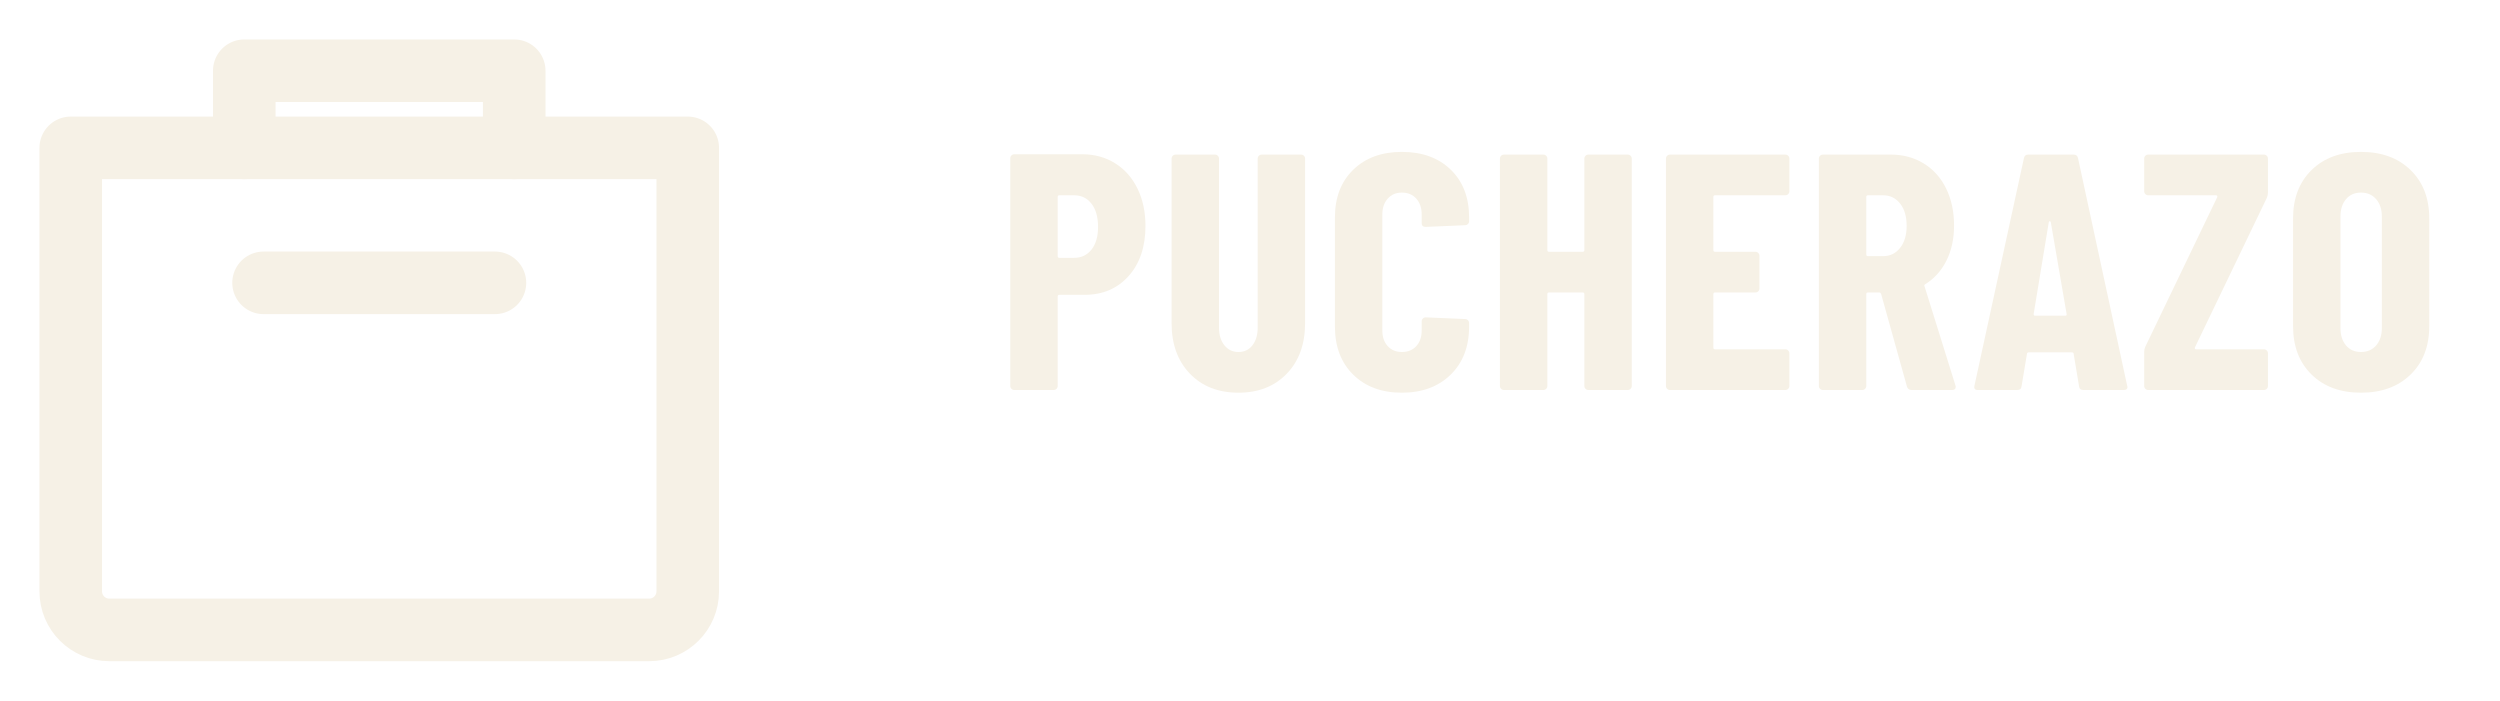
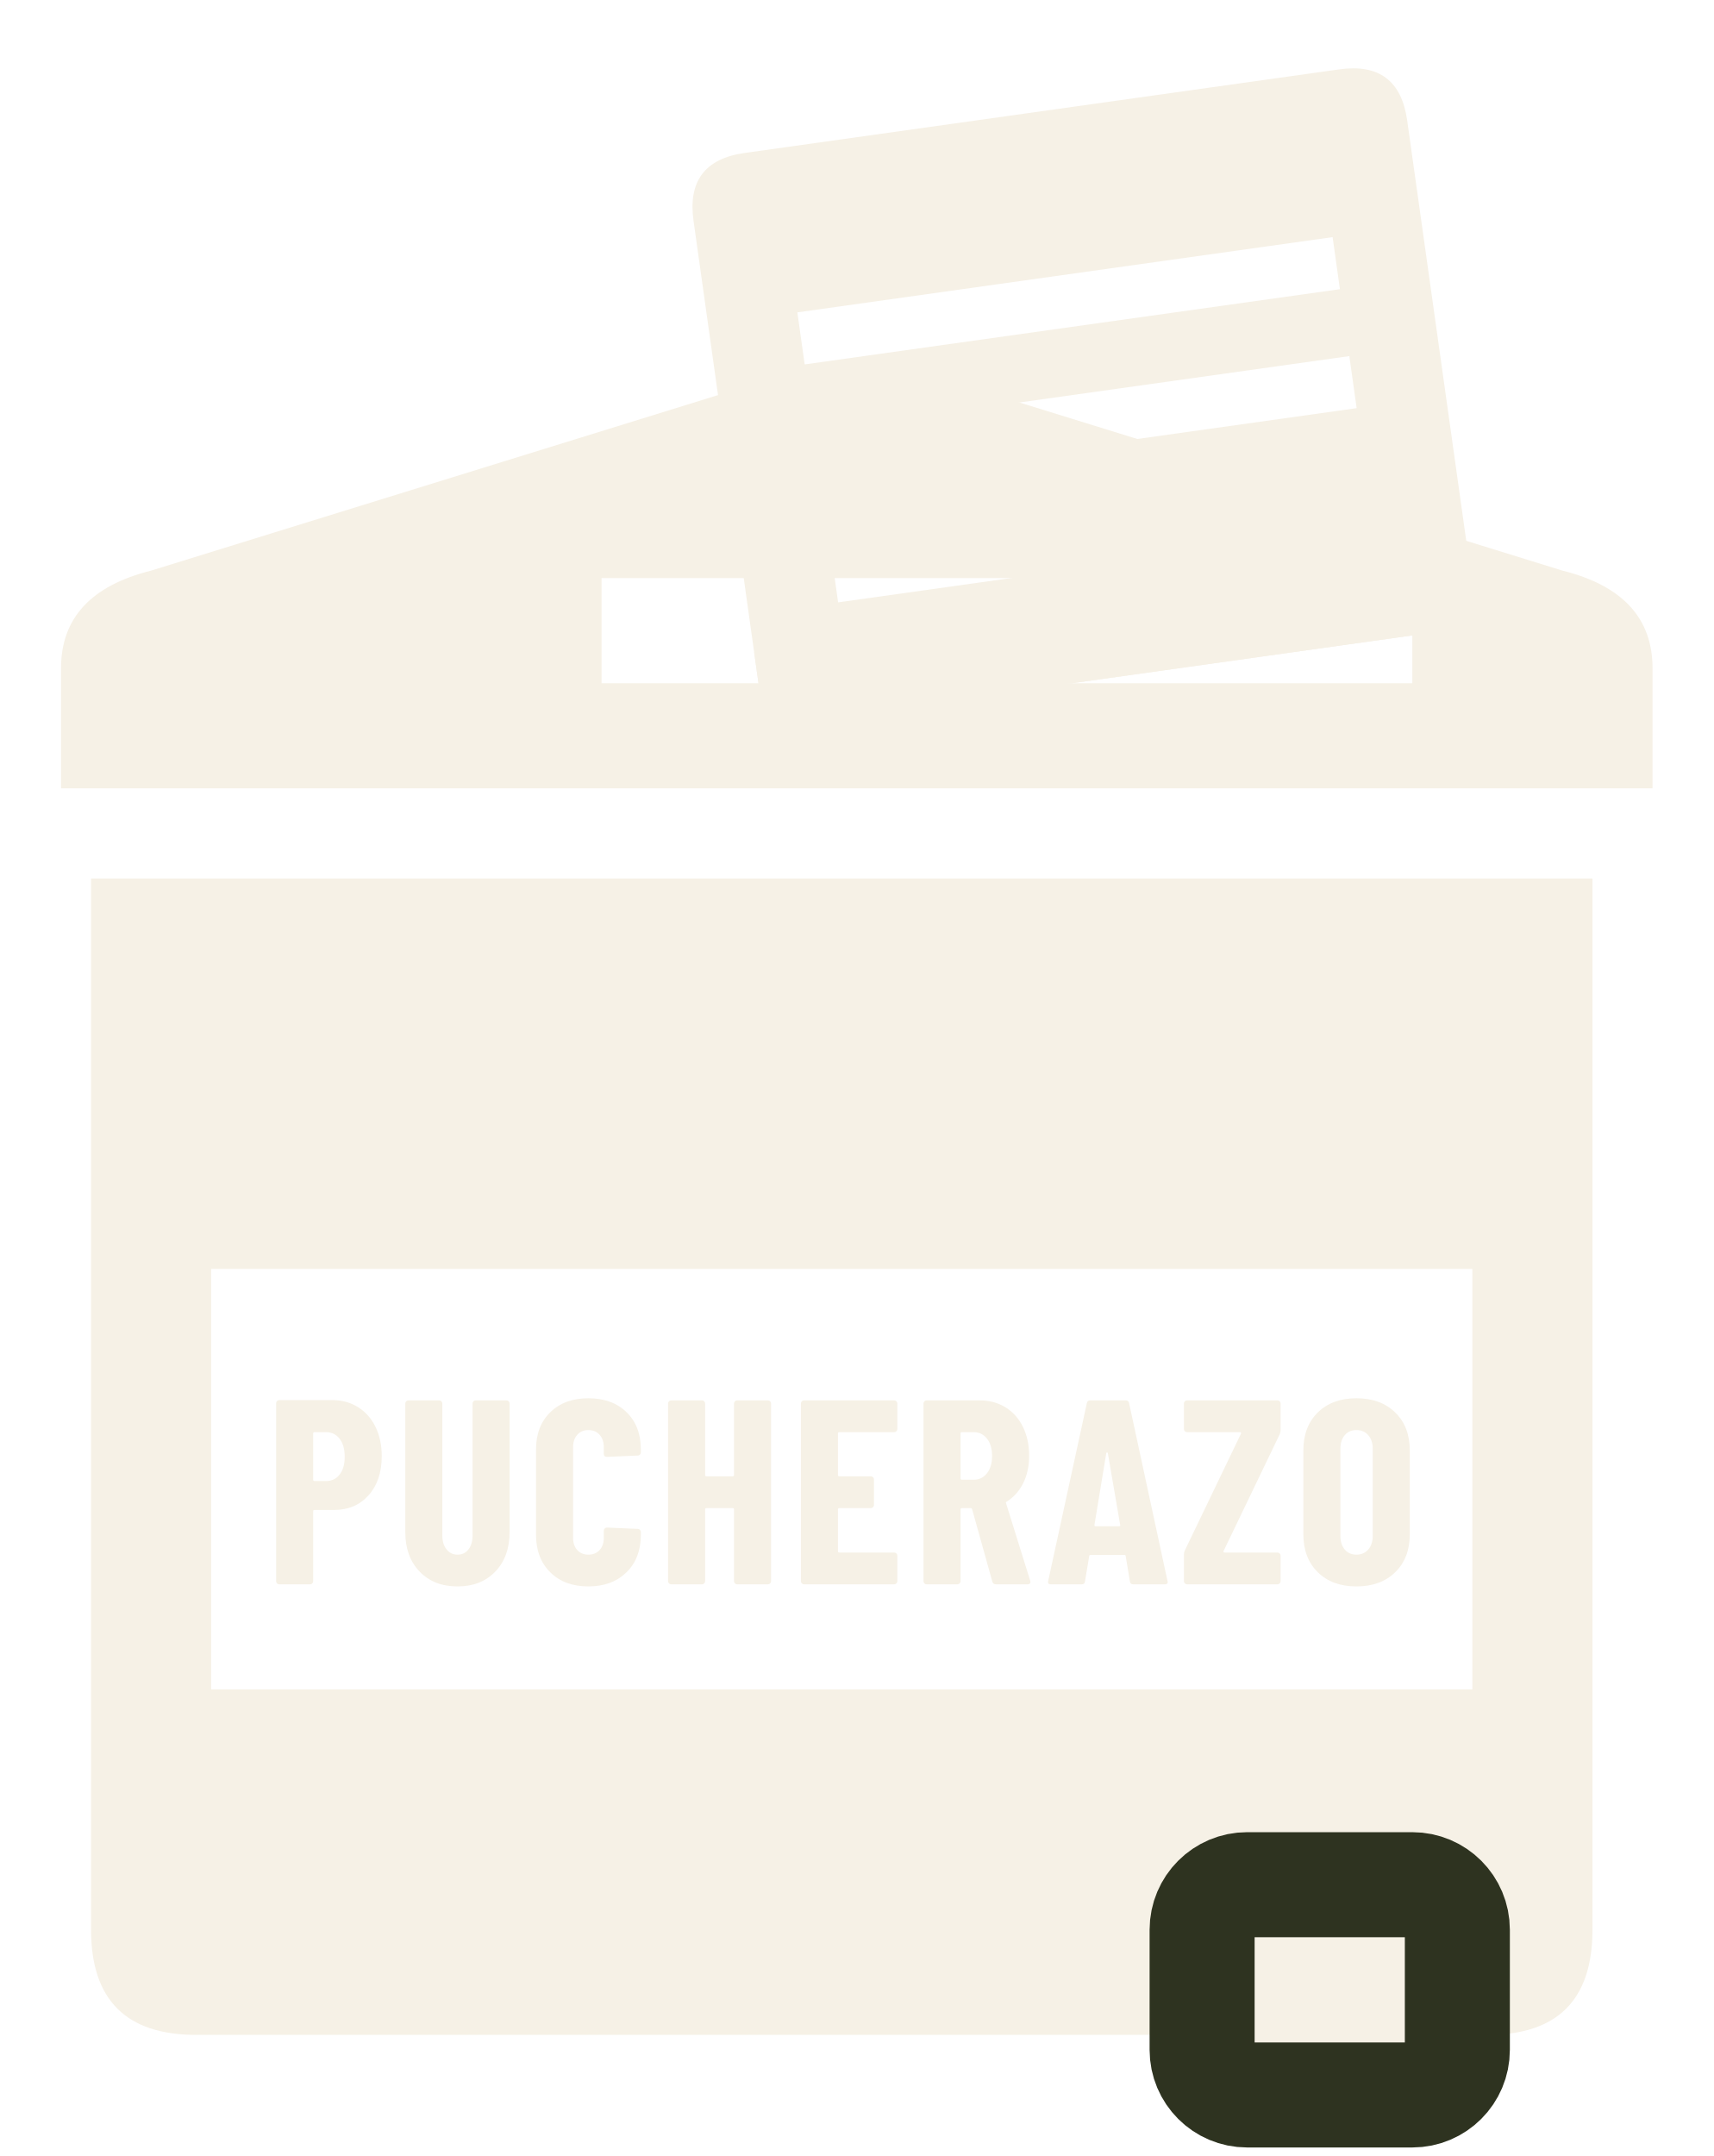
- <svg xmlns="http://www.w3.org/2000/svg" viewBox="9.17 27.21 223.01 62.5">
-   <g transform="translate(0 6) scale(0.86)">
-     <g fill="none" stroke="#F6F1E6" stroke-width="6.49" stroke-linecap="round" stroke-linejoin="round">
-       <path d="M18 40 h64 v46 a4 4 0 0 1 -4 4 h-56 a4 4 0 0 1 -4 -4 Z" />
-       <path d="M36 40 v-8 h28 v8" />
-       <path d="M38 54 h24" />
+ <svg xmlns="http://www.w3.org/2000/svg" viewBox="27.87 7.01 228.25 287.12">
+   <g fill="#F6F1E6">
+     <g transform="rotate(-8 168 60)">
+       <path fill-rule="evenodd" d="M124 30 q0 -8 8 -8 l80 0 q8 0 8 8 l0 68 -96 0 Z         M136 44 l72 0 0 7 -72 0 Z M136 60 l72 0 0 7 -72 0 Z M136 76 l46 0 0 7 -46 0 Z" />
+       <path d="M124 88 l96 0 0 10 -96 0 Z" />
    </g>
+     <path fill-rule="evenodd" d="M36 96 q0 -10 12 -13 l84 -26 q10 -3 20 0 l84 26 q12 3 12 13 l0 16 -212 0 Z       M108 84 l108 0 0 14 -108 0 Z" />
+     <path fill-rule="evenodd" d="M40 124 l200 0 0 140 q0 14 -14 14 l-172 0 q-14 0 -14 -14 Z       M56 176 l168 0 0 56 -168 0 Z" />
  </g>
-   <path fill="#F6F1E6" d="M105.71 40.97Q107.36 40.97 108.65 41.78Q109.94 42.59 110.645 44.045Q111.35 45.5 111.35 47.36L111.35 47.36Q111.35 50.15 109.85 51.83Q108.35 53.51 105.92 53.51L105.92 53.51L103.67 53.51Q103.52 53.51 103.52 53.66L103.52 53.66L103.52 61.64Q103.52 61.79 103.415 61.895Q103.31 62 103.16 62L103.16 62L99.65 62Q99.5 62 99.395 61.895Q99.29 61.79 99.29 61.64L99.29 61.64L99.29 41.33Q99.29 41.18 99.395 41.075Q99.5 40.97 99.65 40.97L99.65 40.97L105.71 40.97M104.99 50.21Q105.95 50.21 106.535 49.475Q107.12 48.74 107.12 47.45L107.12 47.45Q107.12 46.13 106.535 45.38Q105.95 44.63 104.99 44.63L104.99 44.63L103.67 44.63Q103.52 44.63 103.52 44.78L103.52 44.78L103.52 50.06Q103.52 50.21 103.67 50.21L103.67 50.21L104.99 50.21" />
-   <path fill="#F6F1E6" transform="translate(0.500 0)" d="M119.15 62.24Q116.45 62.24 114.815 60.545Q113.18 58.85 113.18 56.03L113.18 56.03L113.18 41.36Q113.18 41.21 113.285 41.105Q113.39 41 113.54 41L113.54 41L117.05 41Q117.2 41 117.305 41.105Q117.41 41.21 117.41 41.36L117.41 41.36L117.41 56.45Q117.41 57.41 117.89 58.01Q118.37 58.61 119.15 58.61L119.15 58.61Q119.93 58.61 120.395 58.01Q120.86 57.41 120.86 56.45L120.86 56.45L120.86 41.36Q120.86 41.21 120.965 41.105Q121.07 41 121.22 41L121.22 41L124.73 41Q124.88 41 124.985 41.105Q125.09 41.21 125.09 41.36L125.09 41.36L125.09 56.03Q125.09 58.85 123.455 60.545Q121.82 62.24 119.15 62.24L119.15 62.24" />
-   <path fill="#F6F1E6" transform="translate(1.000 0)" d="M133.22 62.24Q130.52 62.24 128.885 60.635Q127.25 59.03 127.25 56.33L127.25 56.33L127.25 46.61Q127.25 43.94 128.885 42.35Q130.52 40.76 133.22 40.76L133.22 40.76Q135.95 40.76 137.585 42.35Q139.22 43.94 139.22 46.61L139.22 46.61L139.22 46.94Q139.22 47.09 139.115 47.195Q139.01 47.3 138.86 47.3L138.86 47.3L135.35 47.45Q134.99 47.45 134.99 47.12L134.99 47.12L134.99 46.34Q134.99 45.47 134.51 44.93Q134.03 44.39 133.22 44.39L133.22 44.39Q132.44 44.39 131.96 44.93Q131.48 45.47 131.48 46.34L131.48 46.34L131.48 56.69Q131.48 57.56 131.96 58.085Q132.44 58.61 133.22 58.61L133.22 58.61Q134.03 58.61 134.51 58.085Q134.99 57.56 134.99 56.69L134.99 56.69L134.99 55.88Q134.99 55.73 135.095 55.625Q135.2 55.52 135.35 55.52L135.35 55.52L138.86 55.67Q139.01 55.67 139.115 55.775Q139.22 55.88 139.22 56.03L139.22 56.03L139.22 56.33Q139.22 59.03 137.57 60.635Q135.92 62.24 133.22 62.24L133.22 62.24" />
-   <path fill="#F6F1E6" transform="translate(1.500 0)" d="M149 41.36Q149 41.21 149.105 41.105Q149.21 41 149.36 41L149.36 41L152.87 41Q153.02 41 153.125 41.105Q153.23 41.21 153.23 41.36L153.23 41.36L153.23 61.64Q153.23 61.79 153.125 61.895Q153.02 62 152.87 62L152.87 62L149.36 62Q149.21 62 149.105 61.895Q149 61.79 149 61.64L149 61.64L149 53.45Q149 53.3 148.85 53.3L148.85 53.3L145.85 53.3Q145.7 53.3 145.7 53.45L145.7 53.45L145.7 61.64Q145.7 61.79 145.595 61.895Q145.49 62 145.34 62L145.34 62L141.83 62Q141.68 62 141.575 61.895Q141.47 61.79 141.47 61.64L141.47 61.64L141.47 41.36Q141.47 41.21 141.575 41.105Q141.68 41 141.83 41L141.83 41L145.34 41Q145.49 41 145.595 41.105Q145.7 41.21 145.7 41.36L145.7 41.36L145.7 49.52Q145.7 49.67 145.85 49.67L145.85 49.67L148.85 49.67Q149 49.67 149 49.52L149 49.52L149 41.36" />
-   <path fill="#F6F1E6" transform="translate(2.000 0)" d="M166.79 44.27Q166.79 44.42 166.685 44.525Q166.58 44.63 166.43 44.63L166.43 44.63L160.16 44.63Q160.01 44.63 160.01 44.78L160.01 44.78L160.01 49.52Q160.01 49.67 160.16 49.67L160.16 49.67L163.76 49.67Q163.91 49.67 164.015 49.775Q164.12 49.88 164.12 50.03L164.12 50.03L164.12 52.94Q164.12 53.09 164.015 53.195Q163.91 53.3 163.76 53.3L163.76 53.3L160.16 53.3Q160.01 53.3 160.01 53.45L160.01 53.45L160.01 58.22Q160.01 58.37 160.16 58.37L160.16 58.37L166.43 58.37Q166.58 58.37 166.685 58.475Q166.79 58.58 166.79 58.73L166.79 58.73L166.79 61.64Q166.79 61.79 166.685 61.895Q166.58 62 166.43 62L166.43 62L156.14 62Q155.99 62 155.885 61.895Q155.78 61.79 155.78 61.64L155.78 61.64L155.78 41.36Q155.78 41.21 155.885 41.105Q155.99 41 156.14 41L156.14 41L166.43 41Q166.58 41 166.685 41.105Q166.79 41.21 166.79 41.36L166.79 41.36L166.79 44.27" />
-   <path fill="#F6F1E6" transform="translate(2.500 0)" d="M177.2 62Q176.87 62 176.78 61.7L176.78 61.7L174.47 53.42Q174.41 53.3 174.32 53.3L174.32 53.3L173.3 53.3Q173.15 53.3 173.15 53.45L173.15 53.45L173.15 61.64Q173.15 61.79 173.045 61.895Q172.94 62 172.79 62L172.79 62L169.28 62Q169.13 62 169.025 61.895Q168.92 61.79 168.92 61.64L168.92 61.64L168.92 41.36Q168.92 41.21 169.025 41.105Q169.13 41 169.28 41L169.28 41L175.34 41Q176.99 41 178.28 41.795Q179.57 42.59 180.275 44.03Q180.98 45.47 180.98 47.33L180.98 47.33Q180.98 49.1 180.305 50.45Q179.63 51.8 178.43 52.55L178.43 52.55Q178.37 52.58 178.34 52.625Q178.31 52.67 178.34 52.73L178.34 52.73L181.1 61.58L181.13 61.7Q181.13 62 180.8 62L180.8 62L177.2 62M173.3 44.63Q173.15 44.63 173.15 44.78L173.15 44.78L173.15 49.91Q173.15 50.06 173.3 50.06L173.3 50.06L174.65 50.06Q175.58 50.06 176.165 49.325Q176.75 48.59 176.75 47.36L176.75 47.36Q176.75 46.1 176.165 45.365Q175.58 44.63 174.65 44.63L174.65 44.63L173.3 44.63" />
-   <path fill="#F6F1E6" transform="translate(3.000 0)" d="M192.02 62Q191.66 62 191.63 61.67L191.63 61.67L191.15 58.79Q191.15 58.64 190.97 58.64L190.97 58.64L187.16 58.64Q186.98 58.64 186.98 58.79L186.98 58.79L186.5 61.67Q186.47 62 186.11 62L186.11 62L182.6 62Q182.21 62 182.3 61.61L182.3 61.61L186.71 41.33Q186.77 41 187.1 41L187.1 41L191.15 41Q191.48 41 191.54 41.33L191.54 41.33L195.92 61.61L195.95 61.73Q195.95 62 195.62 62L195.62 62L192.02 62M187.58 55.22Q187.58 55.37 187.7 55.37L187.7 55.37L190.4 55.37Q190.55 55.37 190.52 55.22L190.52 55.22L189.11 47.03Q189.08 46.94 189.02 46.94Q188.96 46.94 188.93 47.03L188.93 47.03L187.58 55.22" />
-   <path fill="#F6F1E6" transform="translate(3.500 0)" d="M197.3 62Q197.15 62 197.045 61.895Q196.94 61.79 196.94 61.64L196.94 61.64L196.94 58.61Q196.94 58.37 197.03 58.16L197.03 58.16L203.45 44.81Q203.48 44.72 203.45 44.675Q203.42 44.63 203.33 44.63L203.33 44.63L197.3 44.63Q197.15 44.63 197.045 44.525Q196.94 44.42 196.94 44.27L196.94 44.27L196.94 41.36Q196.94 41.21 197.045 41.105Q197.15 41 197.3 41L197.3 41L207.62 41Q207.77 41 207.875 41.105Q207.98 41.21 207.98 41.36L207.98 41.36L207.98 44.39Q207.98 44.6 207.89 44.84L207.89 44.84L201.47 58.19Q201.44 58.28 201.47 58.325Q201.5 58.37 201.59 58.37L201.59 58.37L207.62 58.37Q207.77 58.37 207.875 58.475Q207.98 58.58 207.98 58.73L207.98 58.73L207.98 61.64Q207.98 61.79 207.875 61.895Q207.77 62 207.62 62L207.62 62L197.3 62" />
-   <path fill="#F6F1E6" transform="translate(4.000 0)" d="M215.78 62.24Q213.02 62.24 211.37 60.62Q209.72 59 209.72 56.3L209.72 56.3L209.72 46.7Q209.72 44 211.37 42.38Q213.02 40.76 215.78 40.76L215.78 40.76Q218.54 40.76 220.205 42.38Q221.87 44 221.87 46.7L221.87 46.7L221.87 56.3Q221.87 59 220.205 60.62Q218.54 62.24 215.78 62.24L215.78 62.24M215.78 58.61Q216.62 58.61 217.13 58.025Q217.64 57.44 217.64 56.48L217.64 56.48L217.64 46.52Q217.64 45.56 217.13 44.975Q216.62 44.39 215.78 44.39L215.78 44.39Q214.94 44.39 214.445 44.975Q213.95 45.56 213.95 46.52L213.95 46.52L213.95 56.48Q213.95 57.44 214.445 58.025Q214.94 58.61 215.78 58.61L215.78 58.61" />
+   <path fill="#F6F1E6" d="M72.142 193.465Q74.067 193.465 75.572 194.41Q77.078 195.355 77.9 197.053Q78.722 198.75 78.722 200.92L78.722 200.92Q78.722 204.175 76.972 206.135Q75.222 208.095 72.387 208.095L72.387 208.095L69.762 208.095Q69.587 208.095 69.587 208.27L69.587 208.27L69.587 217.58Q69.587 217.755 69.465 217.877Q69.343 218 69.167 218L69.167 218L65.072 218Q64.897 218 64.775 217.877Q64.652 217.755 64.652 217.58L64.652 217.58L64.652 193.885Q64.652 193.71 64.775 193.588Q64.897 193.465 65.072 193.465L65.072 193.465L72.142 193.465M71.302 204.245Q72.422 204.245 73.105 203.387Q73.787 202.53 73.787 201.025L73.787 201.025Q73.787 199.485 73.105 198.61Q72.422 197.735 71.302 197.735L71.302 197.735L69.762 197.735Q69.587 197.735 69.587 197.91L69.587 197.91L69.587 204.07Q69.587 204.245 69.762 204.245L69.762 204.245L71.302 204.245" />
+   <path fill="#F6F1E6" transform="translate(1.000 0)" d="M87.823 218.28Q84.672 218.28 82.765 216.303Q80.858 214.325 80.858 211.035L80.858 211.035L80.858 193.92Q80.858 193.745 80.98 193.623Q81.103 193.5 81.278 193.5L81.278 193.5L85.373 193.5Q85.547 193.5 85.67 193.623Q85.793 193.745 85.793 193.92L85.793 193.92L85.793 211.525Q85.793 212.645 86.353 213.345Q86.912 214.045 87.823 214.045L87.823 214.045Q88.733 214.045 89.275 213.345Q89.817 212.645 89.817 211.525L89.817 211.525L89.817 193.92Q89.817 193.745 89.94 193.623Q90.063 193.5 90.237 193.5L90.237 193.5L94.332 193.5Q94.507 193.5 94.63 193.623Q94.752 193.745 94.752 193.92L94.752 193.92L94.752 211.035Q94.752 214.325 92.845 216.303Q90.938 218.28 87.823 218.28L87.823 218.28" />
+   <path fill="#F6F1E6" transform="translate(2.000 0)" d="M104.237 218.28Q101.087 218.28 99.18 216.407Q97.272 214.535 97.272 211.385L97.272 211.385L97.272 200.045Q97.272 196.93 99.18 195.075Q101.087 193.22 104.237 193.22L104.237 193.22Q107.422 193.22 109.33 195.075Q111.237 196.93 111.237 200.045L111.237 200.045L111.237 200.43Q111.237 200.605 111.115 200.727Q110.992 200.85 110.817 200.85L110.817 200.85L106.722 201.025Q106.302 201.025 106.302 200.64L106.302 200.64L106.302 199.73Q106.302 198.715 105.742 198.085Q105.183 197.455 104.237 197.455L104.237 197.455Q103.328 197.455 102.767 198.085Q102.207 198.715 102.207 199.73L102.207 199.73L102.207 211.805Q102.207 212.82 102.767 213.433Q103.328 214.045 104.237 214.045L104.237 214.045Q105.183 214.045 105.742 213.433Q106.302 212.82 106.302 211.805L106.302 211.805L106.302 210.86Q106.302 210.685 106.425 210.563Q106.547 210.44 106.722 210.44L106.722 210.44L110.817 210.615Q110.992 210.615 111.115 210.738Q111.237 210.86 111.237 211.035L111.237 211.035L111.237 211.385Q111.237 214.535 109.313 216.407Q107.388 218.28 104.237 218.28L104.237 218.28" />
+   <path fill="#F6F1E6" transform="translate(3.000 0)" d="M122.647 193.92Q122.647 193.745 122.77 193.623Q122.892 193.5 123.067 193.5L123.067 193.5L127.162 193.5Q127.337 193.5 127.46 193.623Q127.582 193.745 127.582 193.92L127.582 193.92L127.582 217.58Q127.582 217.755 127.46 217.877Q127.337 218 127.162 218L127.162 218L123.067 218Q122.892 218 122.77 217.877Q122.647 217.755 122.647 217.58L122.647 217.58L122.647 208.025Q122.647 207.85 122.472 207.85L122.472 207.85L118.972 207.85Q118.797 207.85 118.797 208.025L118.797 208.025L118.797 217.58Q118.797 217.755 118.675 217.877Q118.552 218 118.377 218L118.377 218L114.282 218Q114.107 218 113.985 217.877Q113.862 217.755 113.862 217.58L113.862 217.58L113.862 193.92Q113.862 193.745 113.985 193.623Q114.107 193.5 114.282 193.5L114.282 193.5L118.377 193.5Q118.552 193.5 118.675 193.623Q118.797 193.745 118.797 193.92L118.797 193.92L118.797 203.44Q118.797 203.615 118.972 203.615L118.972 203.615L122.472 203.615Q122.647 203.615 122.647 203.44L122.647 203.44L122.647 193.92" />
+   <path fill="#F6F1E6" transform="translate(4.000 0)" d="M143.403 197.315Q143.403 197.49 143.28 197.613Q143.158 197.735 142.983 197.735L142.983 197.735L135.668 197.735Q135.493 197.735 135.493 197.91L135.493 197.91L135.493 203.44Q135.493 203.615 135.668 203.615L135.668 203.615L139.868 203.615Q140.043 203.615 140.165 203.738Q140.288 203.86 140.288 204.035L140.288 204.035L140.288 207.43Q140.288 207.605 140.165 207.727Q140.043 207.85 139.868 207.85L139.868 207.85L135.668 207.85Q135.493 207.85 135.493 208.025L135.493 208.025L135.493 213.59Q135.493 213.765 135.668 213.765L135.668 213.765L142.983 213.765Q143.158 213.765 143.28 213.887Q143.403 214.01 143.403 214.185L143.403 214.185L143.403 217.58Q143.403 217.755 143.28 217.877Q143.158 218 142.983 218L142.983 218L130.978 218Q130.803 218 130.68 217.877Q130.558 217.755 130.558 217.58L130.558 217.58L130.558 193.92Q130.558 193.745 130.68 193.623Q130.803 193.5 130.978 193.5L130.978 193.5L142.983 193.5Q143.158 193.5 143.28 193.623Q143.403 193.745 143.403 193.92L143.403 193.92L143.403 197.315" />
+   <path fill="#F6F1E6" transform="translate(5.000 0)" d="M155.548 218Q155.163 218 155.058 217.65L155.058 217.65L152.363 207.99Q152.293 207.85 152.188 207.85L152.188 207.85L150.998 207.85Q150.823 207.85 150.823 208.025L150.823 208.025L150.823 217.58Q150.823 217.755 150.7 217.877Q150.578 218 150.403 218L150.403 218L146.308 218Q146.133 218 146.01 217.877Q145.888 217.755 145.888 217.58L145.888 217.58L145.888 193.92Q145.888 193.745 146.01 193.623Q146.133 193.5 146.308 193.5L146.308 193.5L153.378 193.5Q155.303 193.5 156.808 194.428Q158.313 195.355 159.135 197.035Q159.958 198.715 159.958 200.885L159.958 200.885Q159.958 202.95 159.17 204.525Q158.383 206.1 156.983 206.975L156.983 206.975Q156.913 207.01 156.878 207.063Q156.843 207.115 156.878 207.185L156.878 207.185L160.098 217.51L160.133 217.65Q160.133 218 159.748 218L159.748 218L155.548 218M150.998 197.735Q150.823 197.735 150.823 197.91L150.823 197.91L150.823 203.895Q150.823 204.07 150.998 204.07L150.998 204.07L152.573 204.07Q153.658 204.07 154.34 203.213Q155.023 202.355 155.023 200.92L155.023 200.92Q155.023 199.45 154.34 198.593Q153.658 197.735 152.573 197.735L152.573 197.735L150.998 197.735" />
+   <path fill="#F6F1E6" transform="translate(6.000 0)" d="M172.838 218Q172.418 218 172.383 217.615L172.383 217.615L171.823 214.255Q171.823 214.08 171.613 214.08L171.613 214.08L167.168 214.08Q166.958 214.08 166.958 214.255L166.958 214.255L166.398 217.615Q166.363 218 165.943 218L165.943 218L161.848 218Q161.393 218 161.498 217.545L161.498 217.545L166.643 193.885Q166.713 193.5 167.098 193.5L167.098 193.5L171.823 193.5Q172.208 193.5 172.278 193.885L172.278 193.885L177.388 217.545L177.423 217.685Q177.423 218 177.038 218L177.038 218L172.838 218M167.658 210.09Q167.658 210.265 167.798 210.265L167.798 210.265L170.948 210.265Q171.123 210.265 171.088 210.09L171.088 210.09L169.443 200.535Q169.408 200.43 169.338 200.43Q169.268 200.43 169.233 200.535L169.233 200.535L167.658 210.09" />
+   <path fill="#F6F1E6" transform="translate(7.000 0)" d="M178.998 218Q178.823 218 178.7 217.877Q178.578 217.755 178.578 217.58L178.578 217.58L178.578 214.045Q178.578 213.765 178.683 213.52L178.683 213.52L186.173 197.945Q186.208 197.84 186.173 197.787Q186.138 197.735 186.033 197.735L186.033 197.735L178.998 197.735Q178.823 197.735 178.7 197.613Q178.578 197.49 178.578 197.315L178.578 197.315L178.578 193.92Q178.578 193.745 178.7 193.623Q178.823 193.5 178.998 193.5L178.998 193.5L191.038 193.5Q191.213 193.5 191.335 193.623Q191.458 193.745 191.458 193.92L191.458 193.92L191.458 197.455Q191.458 197.7 191.353 197.98L191.353 197.98L183.863 213.555Q183.828 213.66 183.863 213.713Q183.898 213.765 184.003 213.765L184.003 213.765L191.038 213.765Q191.213 213.765 191.335 213.887Q191.458 214.01 191.458 214.185L191.458 214.185L191.458 217.58Q191.458 217.755 191.335 217.877Q191.213 218 191.038 218L191.038 218L178.998 218" />
+   <path fill="#F6F1E6" transform="translate(8.000 0)" d="M200.558 218.28Q197.338 218.28 195.413 216.39Q193.488 214.5 193.488 211.35L193.488 211.35L193.488 200.15Q193.488 197 195.413 195.11Q197.338 193.22 200.558 193.22L200.558 193.22Q203.778 193.22 205.72 195.11Q207.663 197 207.663 200.15L207.663 200.15L207.663 211.35Q207.663 214.5 205.72 216.39Q203.778 218.28 200.558 218.28L200.558 218.28M200.558 214.045Q201.538 214.045 202.133 213.363Q202.728 212.68 202.728 211.56L202.728 211.56L202.728 199.94Q202.728 198.82 202.133 198.137Q201.538 197.455 200.558 197.455L200.558 197.455Q199.578 197.455 199 198.137Q198.423 198.82 198.423 199.94L198.423 199.94L198.423 211.56Q198.423 212.68 199 213.363Q199.578 214.045 200.558 214.045L200.558 214.045" />
+   <g stroke="#F6F1E6" stroke-width="13.99" fill="none" stroke-linecap="round">
+     <path d="M197 258 q0 -15 13 -15 q12 0 13 12" />
+   </g>
+   <rect x="188" y="258" width="34" height="28" rx="6" fill="#F6F1E6" stroke="#2E3320" stroke-width="13.99" />
</svg>
